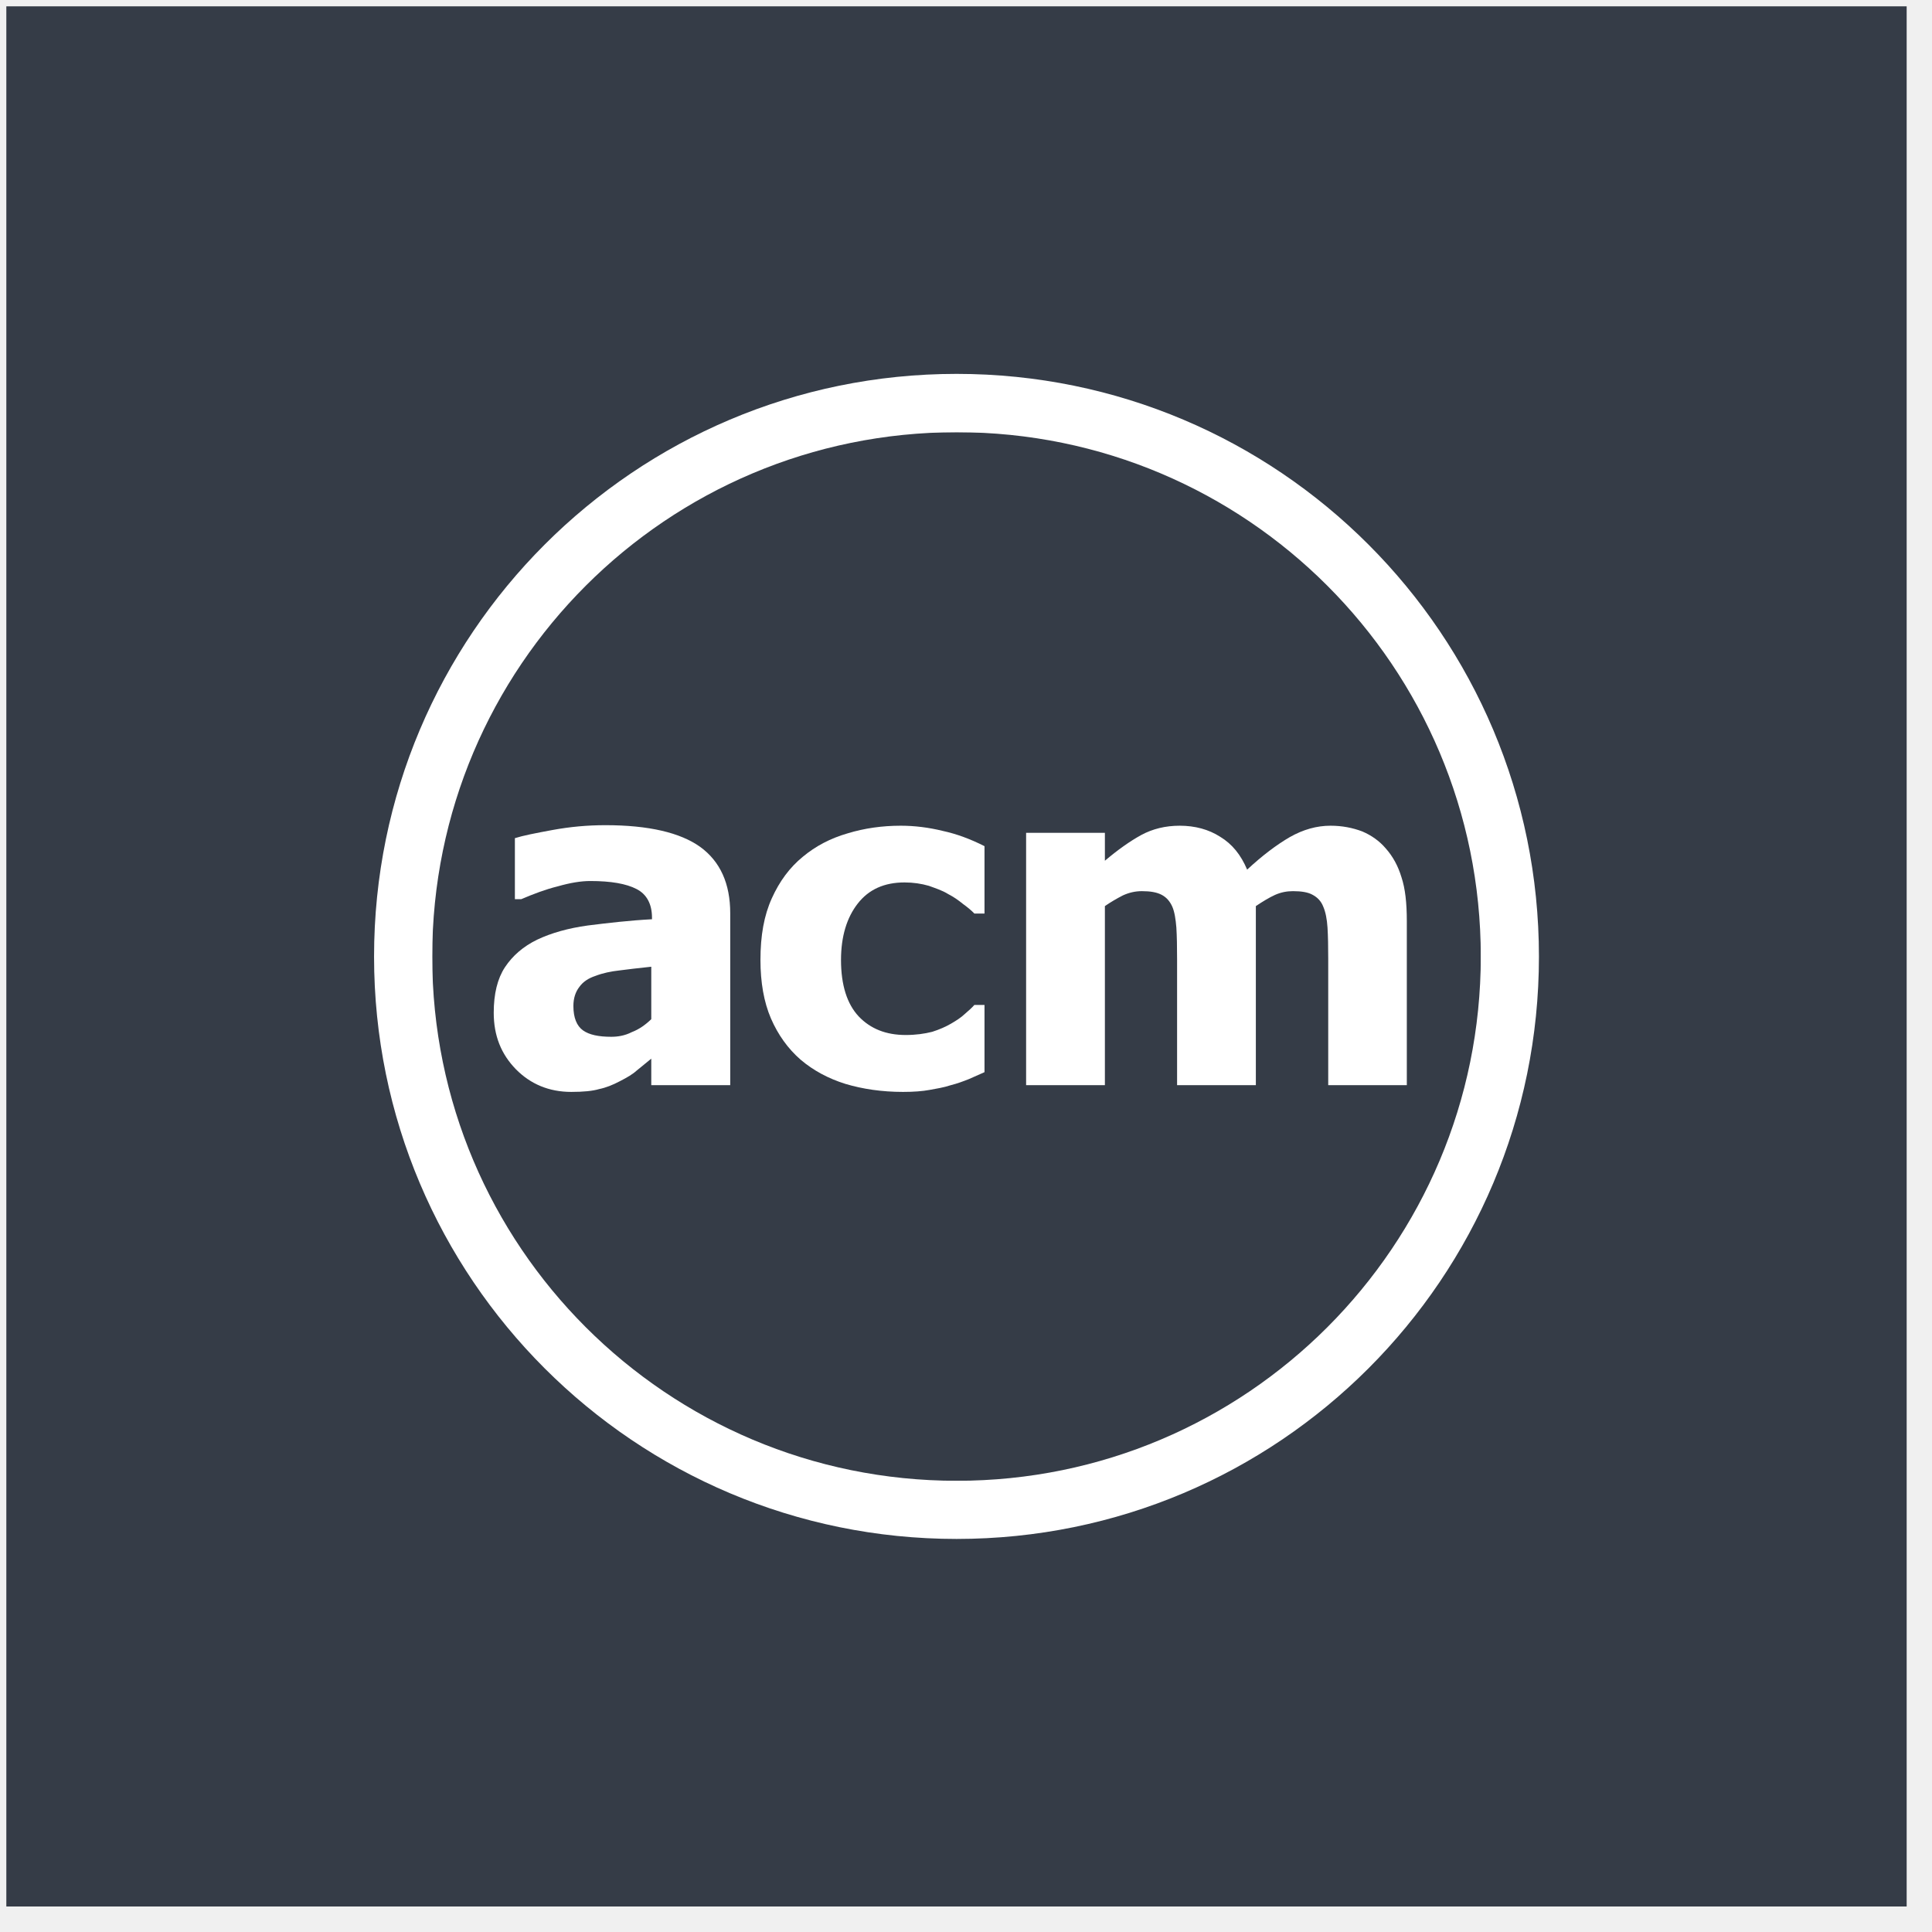
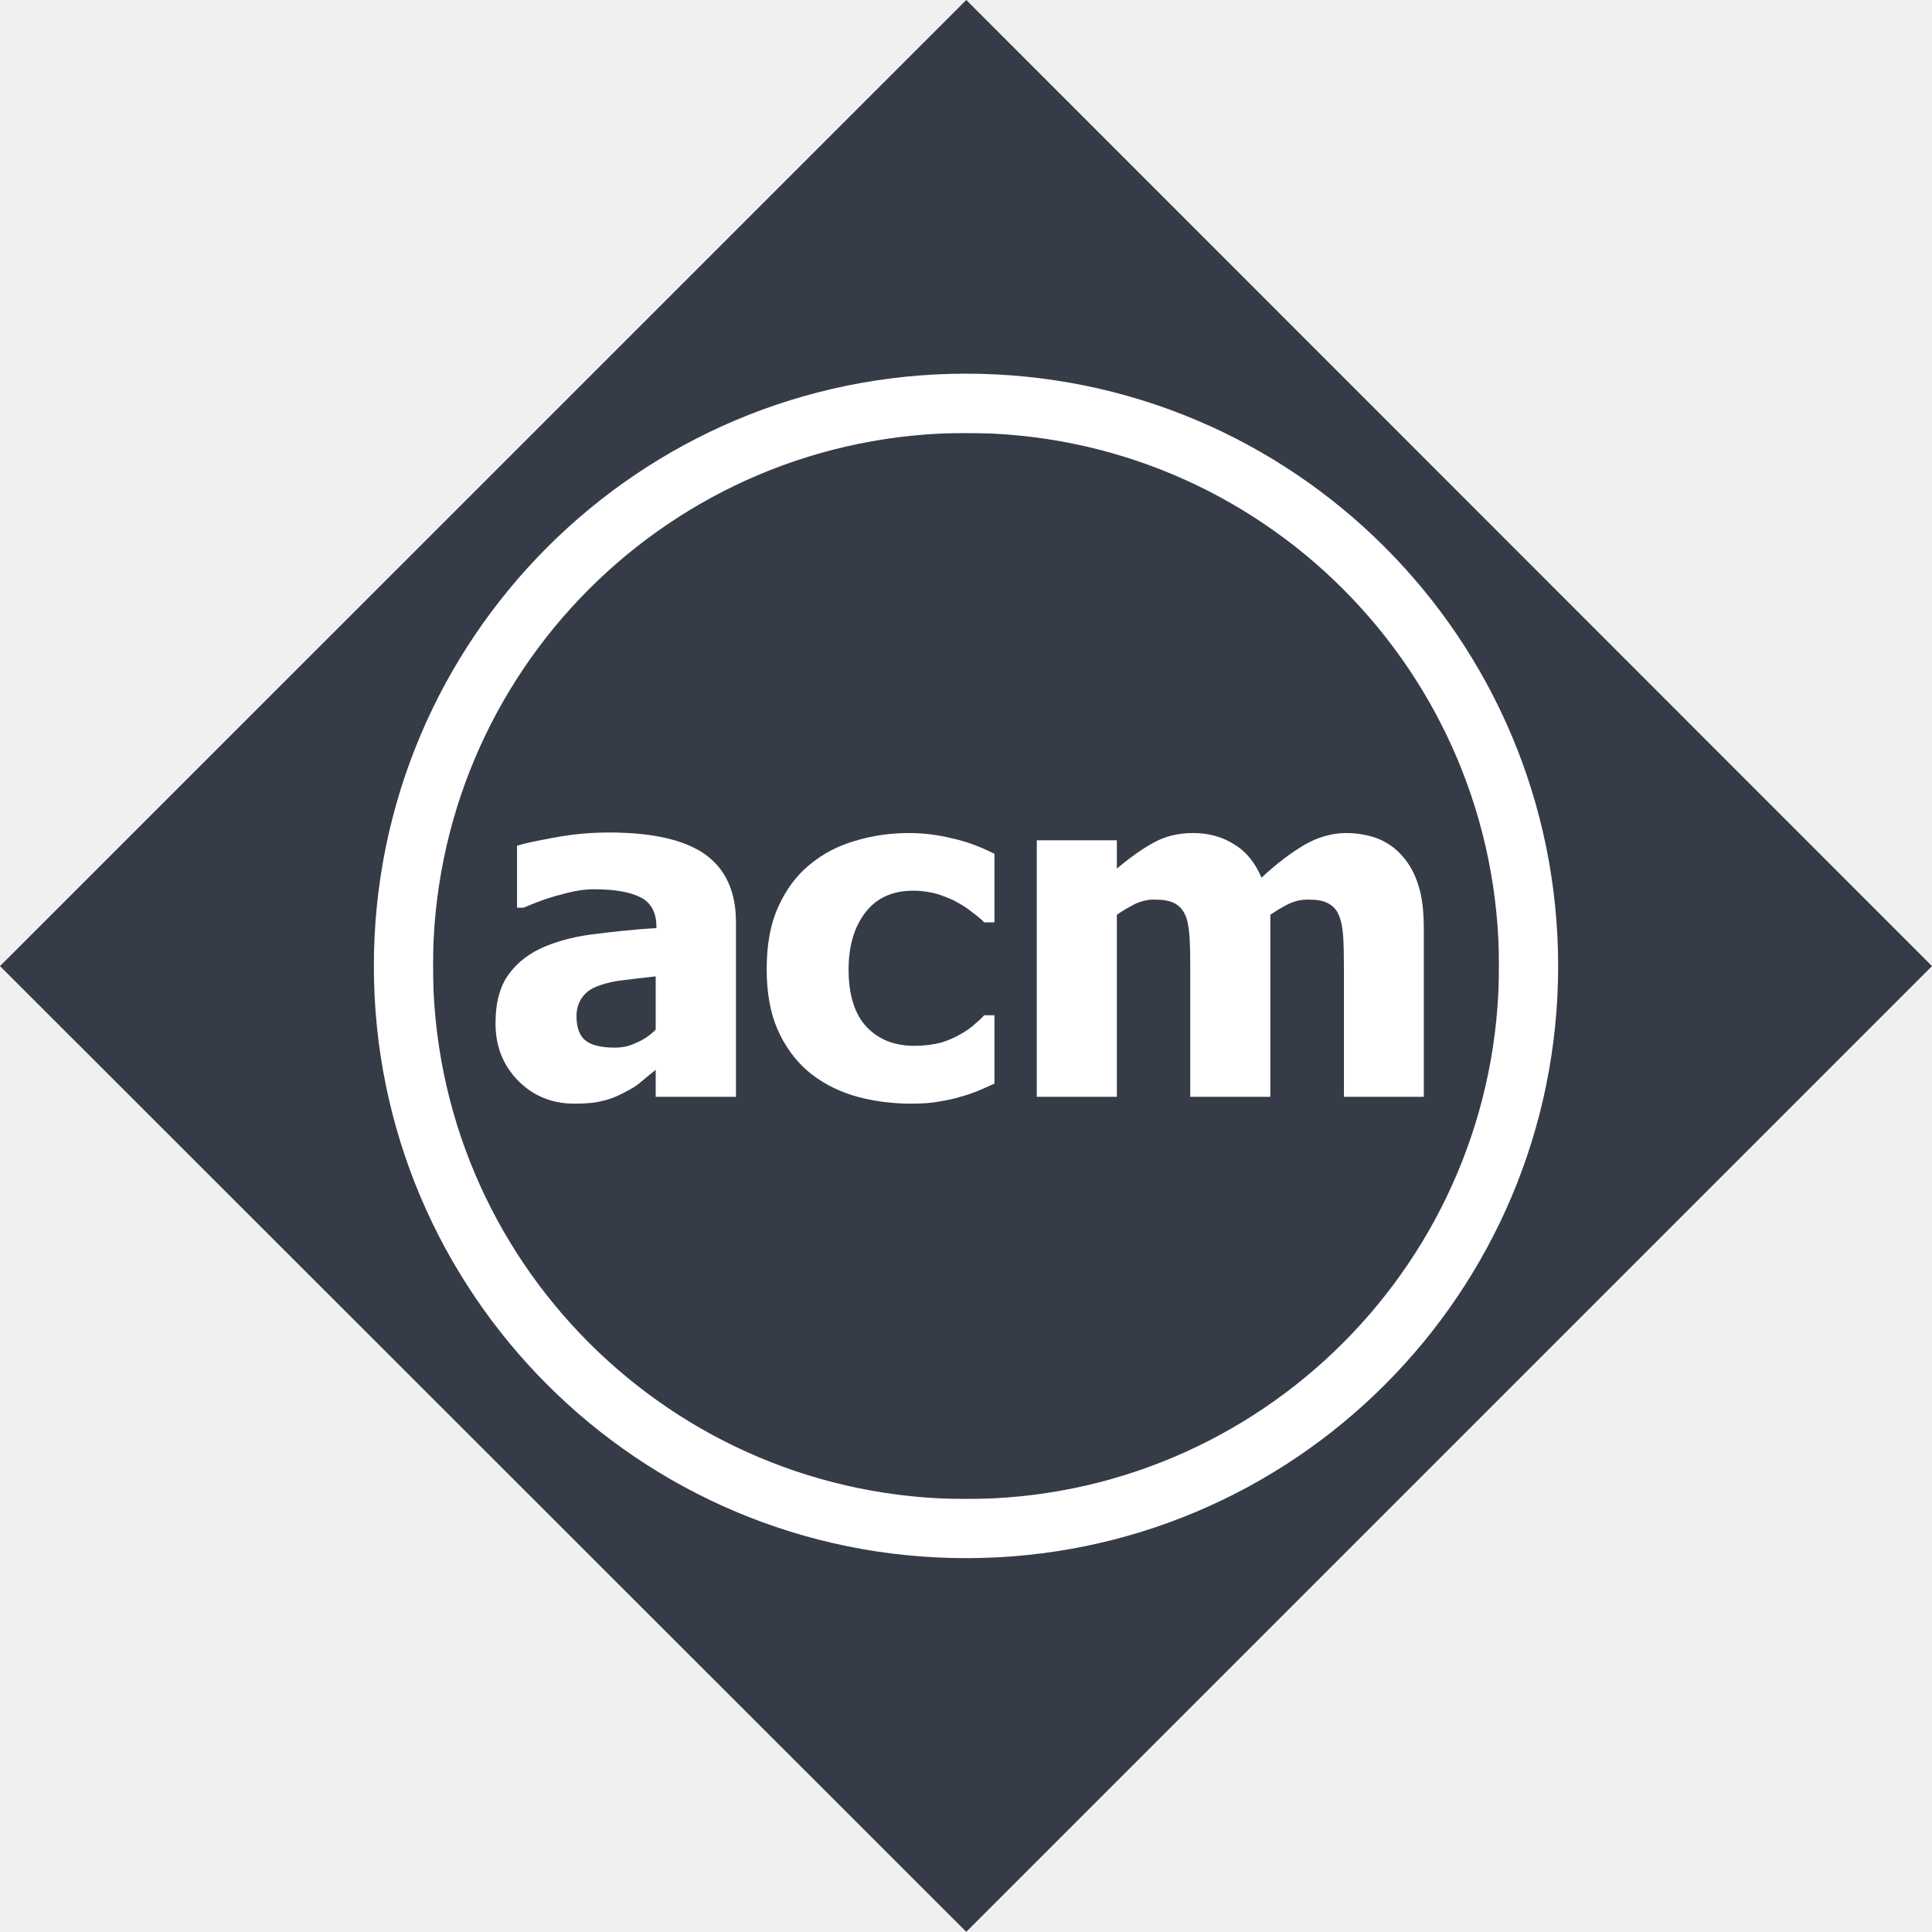
- <svg xmlns="http://www.w3.org/2000/svg" xmlns:xlink="http://www.w3.org/1999/xlink" width="305px" height="305px" viewBox="0 0 305 305" version="1.1">
+ <svg xmlns="http://www.w3.org/2000/svg" xmlns:xlink="http://www.w3.org/1999/xlink" width="300px" height="300px" viewBox="0 0 300 300" version="1.1">
  <defs>
-     <path id="path-1" d="M0,150.411 L150.042,300.369 L300,150.411 L150.042,0.397 L0,150.411 L0,150.411 Z" />
+     <path id="path-1" d="M2.84217094e-14,150.411 L150.042,300.369 L300,150.411 L150.042,0.397 L2.84217094e-14,150.411 L2.84217094e-14,150.411 L2.84217094e-14,150.411 L2.84217094e-14,150.411 Z" />
    <path id="path-3" d="M0.555,83.734 C0.555,129.434 37.609,166.489 83.365,166.489 C129.066,166.489 166.092,129.434 166.092,83.734 C166.092,37.977 129.066,0.951 83.365,0.951 C37.609,0.951 0.555,37.977 0.555,83.734" />
  </defs>
  <g id="Page-1" stroke="none" stroke-width="1" fill="none" fill-rule="evenodd">
-     <g id="acm">
+     <g id="acm" transform="translate(-1, -1)">
      <g id="Page-1">
-         <g id="ACM">
-           <g id="layer1" transform="translate(0.09131, 0.52078)">
-             <g id="g8264" transform="translate(0.908691, 0.082544)">
-               <g id="g7014-Clipped">
-                 <g id="mask-2" fill="#FFFFFF">
-                   <path d="M0,150.411 L150.042,300.369 L300,150.411 L150.042,0.397 L0,150.411 L0,150.411 Z" id="path-1" />
-                 </g>
-                 <g id="path2126" />
-                 <g>
-                   <mask id="mask-2" fill="white">
-                     <use xlink:href="#path-1" />
-                   </mask>
-                   <g id="path-1" />
-                   <g id="g7014" mask="url(#mask-2)">
-                     <g id="path7016">
-                       <path d="M0,300.369 L300,300.369 L300,0.397 L0,0.397 L0,300.369 L0,300.369 Z" id="path-3" />
-                       <g id="path-3-link" fill="#353C47">
-                         <path d="M0,300.369 L300,300.369 L300,0.397 L0,0.397 L0,300.369 L0,300.369 Z" id="path-3" />
+         <g id="acm">
+           <g id="Page-1">
+             <g id="acm">
+               <g id="Page-1">
+                 <g id="ACM">
+                   <g id="layer1" transform="translate(0.09131, 0.52078)">
+                     <g id="g8264" transform="translate(0.908691, 0.082544)">
+                       <g id="g7014-Clipped" transform="translate(-0, 0)">
+                         <g id="Group" transform="translate(0, 0)">
+                           <g id="g7014-Clipped" transform="translate(0, -0)">
+                             <g transform="translate(0, -0)">
+                               <mask id="mask-2" fill="white">
+                                 <use xlink:href="#path-1" />
+                               </mask>
+                               <g id="path-1" />
+                               <g id="g7014" mask="url(#mask-2)">
+                                 <g transform="translate(0, 0)" id="path7016">
+                                   <g>
+                                     <path d="M0,300.369 L300,300.369 L300,0.397 L0,0.397 L0,300.369 L0,300.369 L0,300.369 L0,300.369 Z" id="path-3" />
+                                     <g id="path-3-link" fill="#353C47">
+                                       <path d="M0,300.369 L300,300.369 L300,0.397 L0,0.397 L0,300.369 L0,300.369 L0,300.369 L0,300.369 Z" id="path-3" />
+                                     </g>
+                                   </g>
+                                 </g>
+                               </g>
+                             </g>
+                           </g>
+                         </g>
                      </g>
+                       <path d="M241.948,150.411 C241.948,201.192 200.823,242.345 150.014,242.345 C99.233,242.345 58.052,201.192 58.052,150.411 C58.052,99.601 99.233,58.42 150.014,58.42 C200.823,58.42 241.948,99.601 241.948,150.411" id="path7018" fill="#FFFFFF" />
+                       <g id="g7020-Clipped" transform="translate(66.67671, 66.67671)">
+                         <g id="Group" transform="translate(-0, 0)">
+                           <g id="g7020-Clipped" transform="translate(-0, 0)">
+                             <g transform="translate(-0, 0)">
+                               <mask id="mask-4" fill="white">
+                                 <use xlink:href="#path-3" />
+                               </mask>
+                               <g id="path-3" />
+                               <g id="g7020" mask="url(#mask-4)">
+                                 <g transform="translate(-0, 0)" id="path7022">
+                                   <g>
+                                     <g id="Group">
+                                       <path d="M166.092,0.951 L0.555,0.951 L0.555,166.489 L166.092,166.489 L166.092,0.951 L166.092,0.951 L166.092,0.951 L166.092,0.951 Z" id="path-6" />
+                                       <g id="path-6-link" fill="#353C47">
+                                         <path d="M166.092,0.951 L0.555,0.951 L0.555,166.489 L166.092,166.489 L166.092,0.951 L166.092,0.951 L166.092,0.951 L166.092,0.951 Z" id="path-6" />
+                                       </g>
+                                     </g>
+                                   </g>
+                                 </g>
+                               </g>
+                             </g>
+                           </g>
+                         </g>
+                       </g>
+                       <path d="M101.815,166.524 C100.973,167.197 100.215,167.815 99.513,168.404 C98.868,168.994 97.998,169.499 96.847,170.089 C95.724,170.678 94.685,171.099 93.59,171.324 C92.552,171.633 91.092,171.773 89.183,171.773 C85.674,171.773 82.755,170.538 80.453,168.208 C78.123,165.822 76.944,162.903 76.944,159.281 C76.944,156.278 77.533,153.892 78.712,152.095 C79.92,150.27 81.604,148.811 83.793,147.744 C86.039,146.677 88.734,145.919 91.822,145.498 C94.966,145.105 98.306,144.712 101.928,144.516 L101.928,144.263 C101.928,142.102 101.085,140.558 99.485,139.744 C97.857,138.902 95.443,138.481 92.187,138.481 C90.699,138.481 89.015,138.762 87.05,139.323 C85.113,139.8 83.204,140.53 81.295,141.344 L80.284,141.344 L80.284,131.715 C81.52,131.322 83.485,130.929 86.236,130.424 C88.987,129.919 91.738,129.666 94.573,129.666 C101.422,129.666 106.391,130.845 109.535,133.091 C112.707,135.393 114.279,138.902 114.279,143.562 L114.279,170.707 L101.815,170.706 L101.815,166.524 L101.815,166.524 L101.815,166.524 L101.815,166.524 Z M101.815,160.292 L101.815,152.011 C99.71,152.235 98.026,152.432 96.762,152.6 C95.499,152.74 94.208,152.993 92.973,153.47 C91.878,153.835 91.036,154.397 90.474,155.183 C89.857,155.969 89.52,156.979 89.52,158.214 C89.52,160.067 90.053,161.358 91.036,162.06 C92.018,162.762 93.506,163.071 95.499,163.071 C96.51,163.071 97.633,162.903 98.727,162.341 C99.906,161.892 100.917,161.162 101.815,160.292 L101.815,160.292 L101.815,160.292 L101.815,160.292 L101.815,160.292 Z" id="path7024" fill="#FFFFFF" />
+                       <path d="M141.536,171.773 C138.252,171.773 135.192,171.324 132.469,170.51 C129.774,169.668 127.416,168.404 125.395,166.692 C123.374,164.924 121.83,162.762 120.707,160.18 C119.585,157.569 119.051,154.453 119.051,150.944 C119.051,147.098 119.613,143.926 120.848,141.203 C122.055,138.536 123.655,136.347 125.76,134.634 C127.753,132.978 130.083,131.743 132.806,130.957 C135.473,130.143 138.28,129.75 141.2,129.75 C143.389,129.75 145.635,130.031 147.796,130.564 C150.014,131.041 152.204,131.855 154.421,132.978 L154.421,143.617 L152.821,143.617 C152.372,143.14 151.726,142.607 151.025,142.102 C150.267,141.484 149.537,140.979 148.667,140.53 C147.768,139.968 146.702,139.631 145.635,139.238 C144.456,138.901 143.193,138.705 141.789,138.705 C138.617,138.705 136.147,139.8 134.406,142.045 C132.694,144.235 131.768,147.211 131.768,150.944 C131.768,154.902 132.722,157.906 134.575,159.871 C136.427,161.808 138.87,162.79 141.986,162.79 C143.558,162.79 144.961,162.594 146.168,162.285 C147.319,161.92 148.33,161.471 149.144,160.994 C150.014,160.489 150.744,160.011 151.333,159.45 C151.923,158.945 152.456,158.467 152.821,158.046 L154.421,158.046 L154.421,168.657 C153.719,168.966 152.905,169.331 151.951,169.752 C151.025,170.117 150.126,170.454 149.116,170.707 C147.937,171.1 146.758,171.268 145.719,171.464 C144.652,171.661 143.277,171.774 141.536,171.774" id="path7026" fill="#FFFFFF" />
+                       <path d="M208.683,170.706 L208.683,150.776 C208.683,148.839 208.655,147.211 208.571,145.835 C208.487,144.488 208.262,143.365 207.897,142.523 C207.561,141.652 206.971,141.063 206.241,140.67 C205.511,140.249 204.445,140.081 203.125,140.081 C202.171,140.081 201.244,140.249 200.29,140.67 C199.364,141.091 198.353,141.709 197.258,142.438 L197.258,170.706 L184.823,170.706 L184.823,150.776 C184.823,148.839 184.795,147.211 184.71,145.835 C184.598,144.488 184.43,143.365 184.065,142.523 C183.672,141.652 183.138,141.063 182.408,140.67 C181.622,140.249 180.584,140.081 179.264,140.081 C178.226,140.081 177.243,140.305 176.261,140.754 C175.278,141.259 174.324,141.821 173.426,142.438 L173.426,170.706 L160.99,170.706 L160.99,130.873 L173.426,130.873 L173.426,135.28 C175.447,133.568 177.384,132.192 179.18,131.21 C180.949,130.255 182.97,129.75 185.244,129.75 C187.658,129.75 189.819,130.339 191.616,131.49 C193.525,132.641 194.9,134.354 195.883,136.684 C198.269,134.466 200.543,132.754 202.62,131.547 C204.753,130.339 206.887,129.75 209.048,129.75 C210.901,129.75 212.557,130.087 214.045,130.648 C215.505,131.266 216.768,132.164 217.75,133.315 C218.901,134.606 219.716,136.122 220.249,137.891 C220.838,139.659 221.091,141.933 221.091,144.796 L221.091,170.706 L208.683,170.706 L208.683,170.706 L208.683,170.706 L208.683,170.706 Z" id="path7028" fill="#FFFFFF" />
                    </g>
                  </g>
                </g>
              </g>
-               <path d="M241.948,150.411 C241.948,201.192 200.823,242.345 150.014,242.345 C99.233,242.345 58.052,201.192 58.052,150.411 C58.052,99.601 99.233,58.42 150.014,58.42 C200.823,58.42 241.948,99.601 241.948,150.411" id="path7018" fill="#FFFFFF" />
-               <g id="g7020-Clipped" transform="translate(66.67671, 66.67671)">
-                 <g id="mask-5" fill="#FFFFFF">
-                   <path d="M0.555,83.734 C0.555,129.434 37.609,166.489 83.365,166.489 C129.066,166.489 166.092,129.434 166.092,83.734 C166.092,37.977 129.066,0.951 83.365,0.951 C37.609,0.951 0.555,37.977 0.555,83.734" id="path-4" />
-                 </g>
-                 <g id="path2334">
-                   <path d="M0.555,83.734 C0.555,129.434 37.609,166.489 83.365,166.489 C129.066,166.489 166.092,129.434 166.092,83.734 C166.092,37.977 129.066,0.951 83.365,0.951 C37.609,0.951 0.555,37.977 0.555,83.734" id="path-4" />
-                 </g>
-                 <g>
-                   <mask id="mask-4" fill="white">
-                     <use xlink:href="#path-3" />
-                   </mask>
-                   <g id="path-4" />
-                   <g id="g7020" mask="url(#mask-4)">
-                     <g id="path7022">
-                       <g id="Group">
-                         <path d="M166.092,0.951 L0.555,0.951 L0.555,166.489 L166.092,166.489 L166.092,0.951 L166.092,0.951 Z" id="path-6" />
-                         <g id="path-6-link" fill="#353C47">
-                           <path d="M166.092,0.951 L0.555,0.951 L0.555,166.489 L166.092,166.489 L166.092,0.951 L166.092,0.951 Z" id="path-6" />
-                         </g>
-                       </g>
-                     </g>
-                   </g>
-                 </g>
-               </g>
-               <path d="M101.815,166.524 C100.973,167.197 100.215,167.815 99.513,168.404 C98.868,168.994 97.998,169.499 96.847,170.089 C95.724,170.678 94.685,171.099 93.59,171.324 C92.552,171.633 91.092,171.773 89.183,171.773 C85.674,171.773 82.755,170.538 80.453,168.208 C78.123,165.822 76.944,162.903 76.944,159.281 C76.944,156.278 77.533,153.892 78.712,152.095 C79.92,150.27 81.604,148.811 83.793,147.744 C86.039,146.677 88.734,145.919 91.822,145.498 C94.966,145.105 98.306,144.712 101.928,144.516 L101.928,144.263 C101.928,142.102 101.085,140.558 99.485,139.744 C97.857,138.902 95.443,138.481 92.187,138.481 C90.699,138.481 89.015,138.762 87.05,139.323 C85.113,139.8 83.204,140.53 81.295,141.344 L80.284,141.344 L80.284,131.715 C81.52,131.322 83.485,130.929 86.236,130.424 C88.987,129.919 91.738,129.666 94.573,129.666 C101.422,129.666 106.391,130.845 109.535,133.091 C112.707,135.393 114.279,138.902 114.279,143.562 L114.279,170.707 L101.815,170.706 L101.815,166.524 L101.815,166.524 Z M101.815,160.292 L101.815,152.011 C99.71,152.235 98.026,152.432 96.762,152.6 C95.499,152.74 94.208,152.993 92.973,153.47 C91.878,153.835 91.036,154.397 90.474,155.183 C89.857,155.969 89.52,156.979 89.52,158.214 C89.52,160.067 90.053,161.358 91.036,162.06 C92.018,162.762 93.506,163.071 95.499,163.071 C96.51,163.071 97.633,162.903 98.727,162.341 C99.906,161.892 100.917,161.162 101.815,160.292 L101.815,160.292 L101.815,160.292 Z" id="path7024" fill="#FFFFFF" />
-               <path d="M141.536,171.773 C138.252,171.773 135.192,171.324 132.469,170.51 C129.774,169.668 127.416,168.404 125.395,166.692 C123.374,164.924 121.83,162.762 120.707,160.18 C119.585,157.569 119.051,154.453 119.051,150.944 C119.051,147.098 119.613,143.926 120.848,141.203 C122.055,138.536 123.655,136.347 125.76,134.634 C127.753,132.978 130.083,131.743 132.806,130.957 C135.473,130.143 138.28,129.75 141.2,129.75 C143.389,129.75 145.635,130.031 147.796,130.564 C150.014,131.041 152.204,131.855 154.421,132.978 L154.421,143.617 L152.821,143.617 C152.372,143.14 151.726,142.607 151.025,142.102 C150.267,141.484 149.537,140.979 148.667,140.53 C147.768,139.968 146.702,139.631 145.635,139.238 C144.456,138.901 143.193,138.705 141.789,138.705 C138.617,138.705 136.147,139.8 134.406,142.045 C132.694,144.235 131.768,147.211 131.768,150.944 C131.768,154.902 132.722,157.906 134.575,159.871 C136.427,161.808 138.87,162.79 141.986,162.79 C143.558,162.79 144.961,162.594 146.168,162.285 C147.319,161.92 148.33,161.471 149.144,160.994 C150.014,160.489 150.744,160.011 151.333,159.45 C151.923,158.945 152.456,158.467 152.821,158.046 L154.421,158.046 L154.421,168.657 C153.719,168.966 152.905,169.331 151.951,169.752 C151.025,170.117 150.126,170.454 149.116,170.707 C147.937,171.1 146.758,171.268 145.719,171.464 C144.652,171.661 143.277,171.774 141.536,171.774" id="path7026" fill="#FFFFFF" />
-               <path d="M208.683,170.706 L208.683,150.776 C208.683,148.839 208.655,147.211 208.571,145.835 C208.487,144.488 208.262,143.365 207.897,142.523 C207.561,141.652 206.971,141.063 206.241,140.67 C205.511,140.249 204.445,140.081 203.125,140.081 C202.171,140.081 201.244,140.249 200.29,140.67 C199.364,141.091 198.353,141.709 197.258,142.438 L197.258,170.706 L184.823,170.706 L184.823,150.776 C184.823,148.839 184.795,147.211 184.71,145.835 C184.598,144.488 184.43,143.365 184.065,142.523 C183.672,141.652 183.138,141.063 182.408,140.67 C181.622,140.249 180.584,140.081 179.264,140.081 C178.226,140.081 177.243,140.305 176.261,140.754 C175.278,141.259 174.324,141.821 173.426,142.438 L173.426,170.706 L160.99,170.706 L160.99,130.873 L173.426,130.873 L173.426,135.28 C175.447,133.568 177.384,132.192 179.18,131.21 C180.949,130.255 182.97,129.75 185.244,129.75 C187.658,129.75 189.819,130.339 191.616,131.49 C193.525,132.641 194.9,134.354 195.883,136.684 C198.269,134.466 200.543,132.754 202.62,131.547 C204.753,130.339 206.887,129.75 209.048,129.75 C210.901,129.75 212.557,130.087 214.045,130.648 C215.505,131.266 216.768,132.164 217.75,133.315 C218.901,134.606 219.716,136.122 220.249,137.891 C220.838,139.659 221.091,141.933 221.091,144.796 L221.091,170.706 L208.683,170.706 L208.683,170.706 Z" id="path7028" fill="#FFFFFF" />
            </g>
          </g>
        </g>
      </g>
    </g>
  </g>
</svg>
